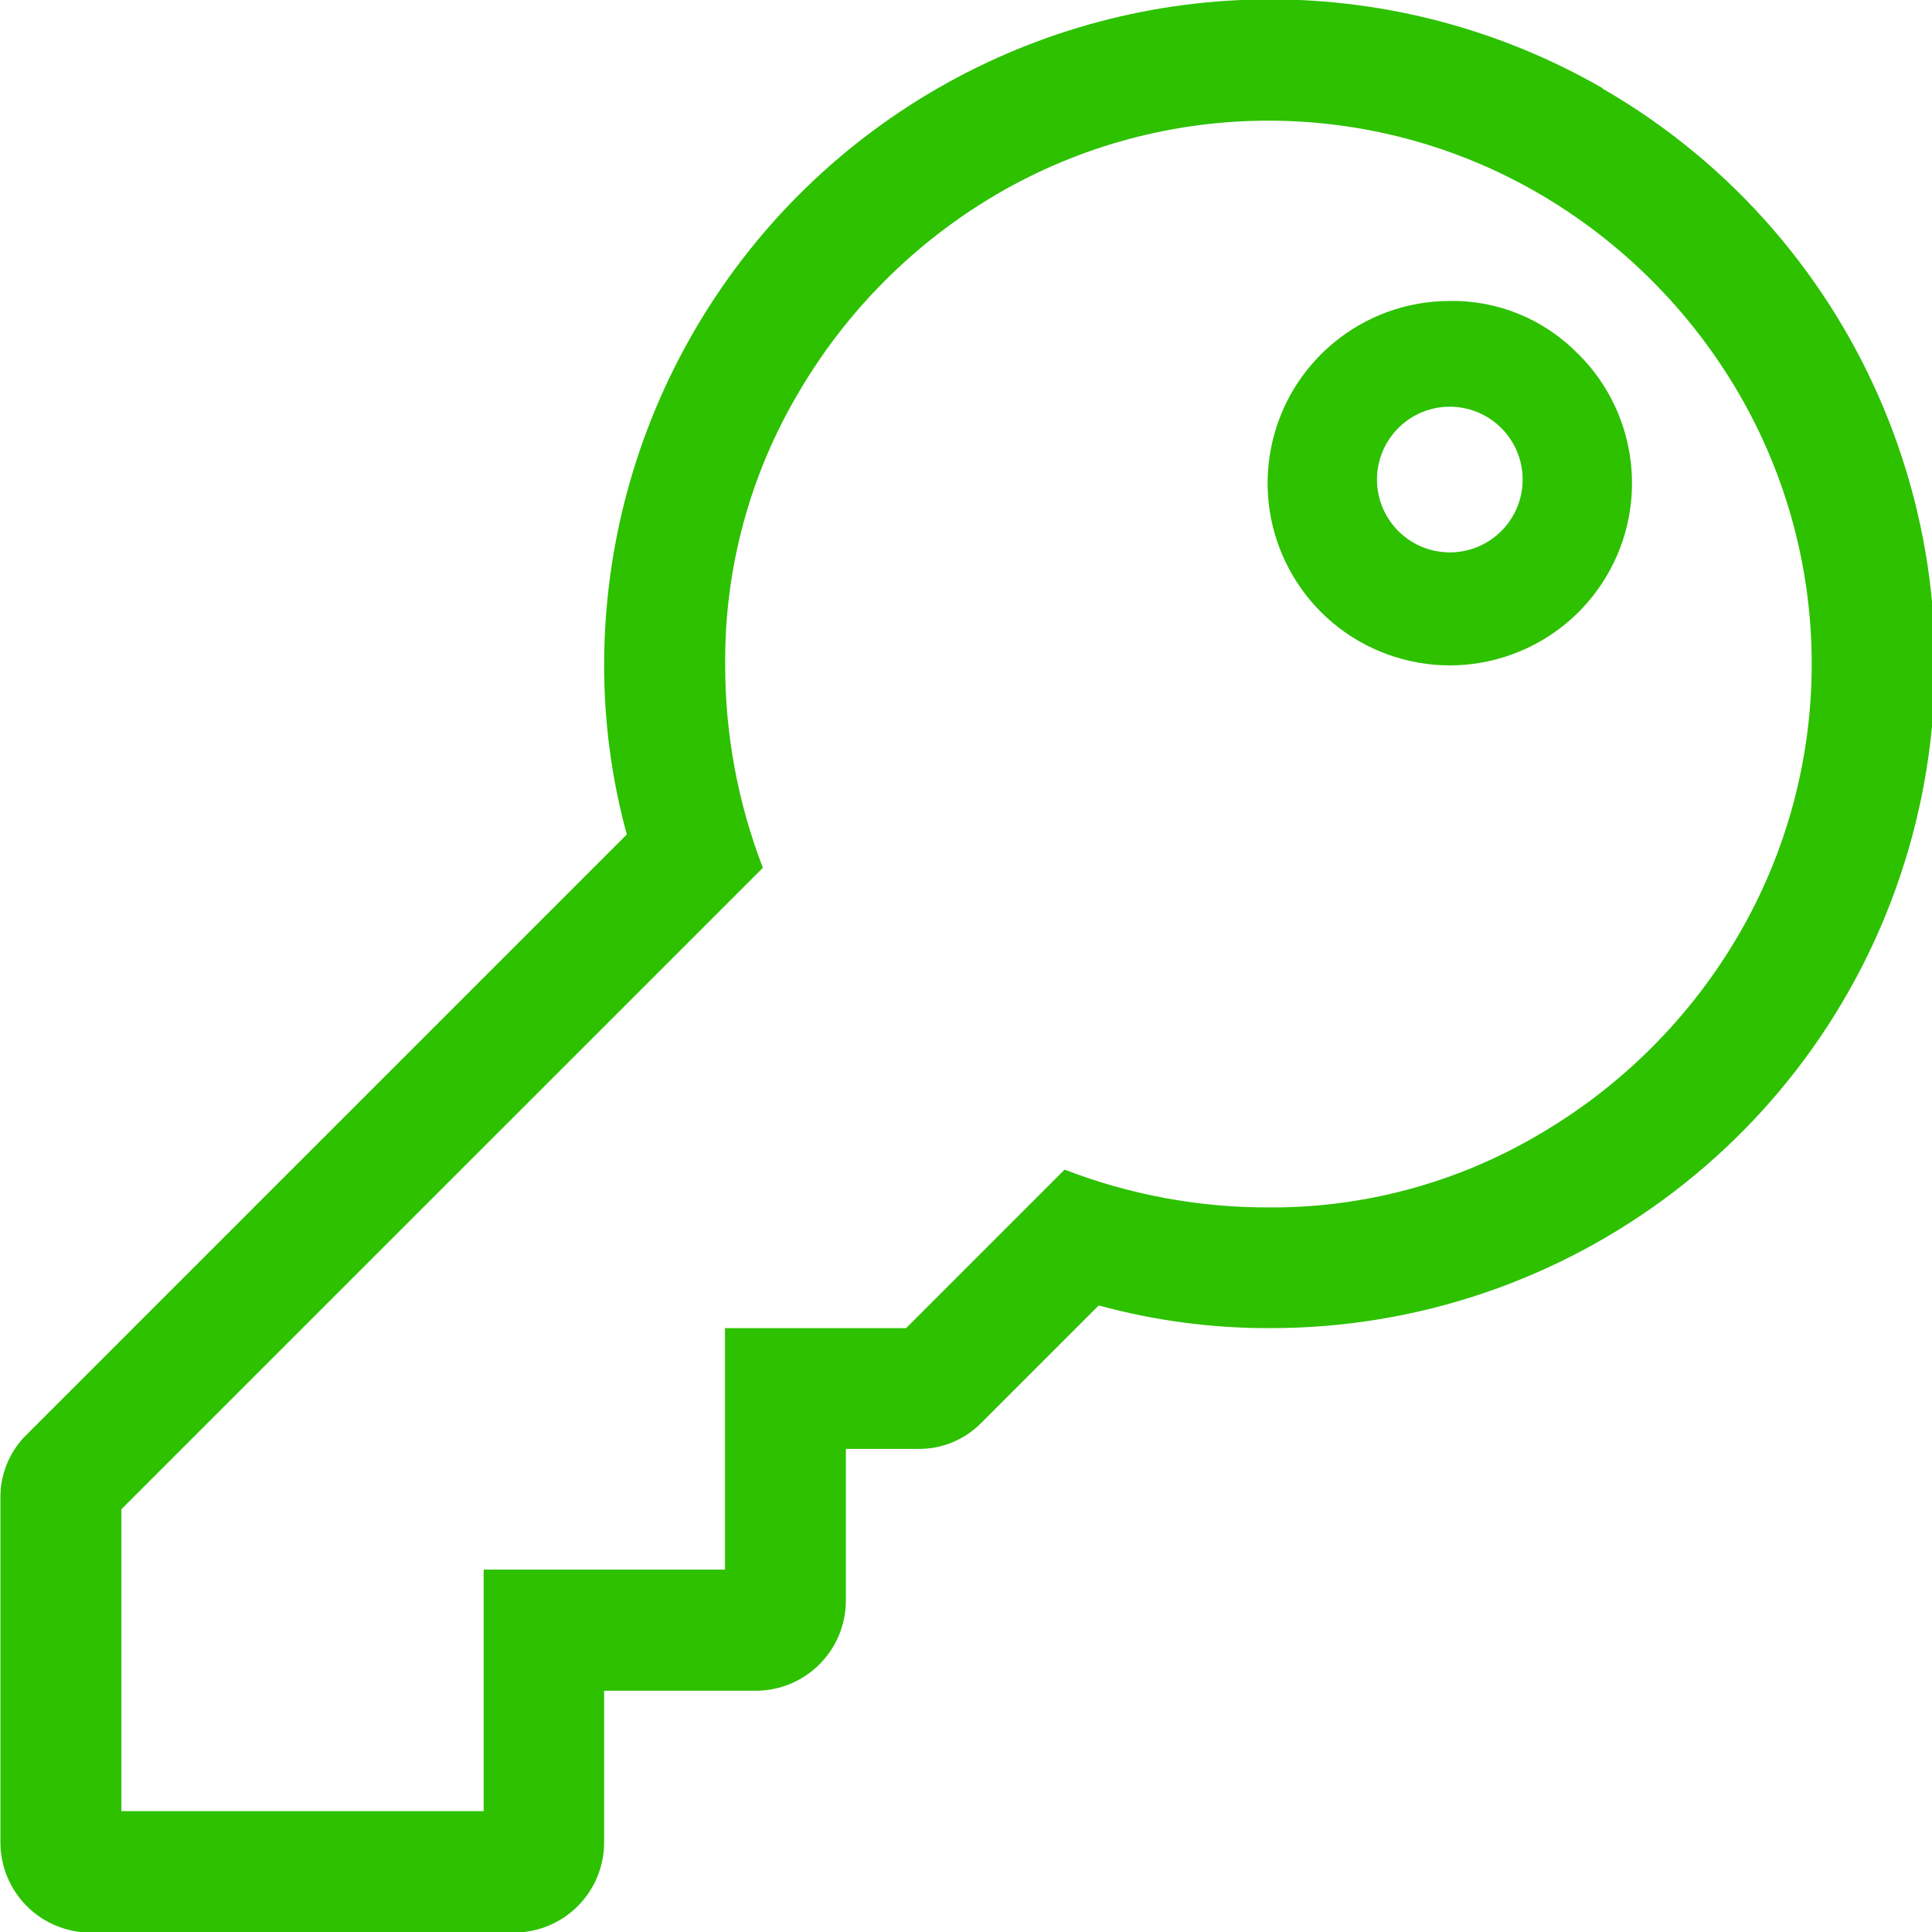
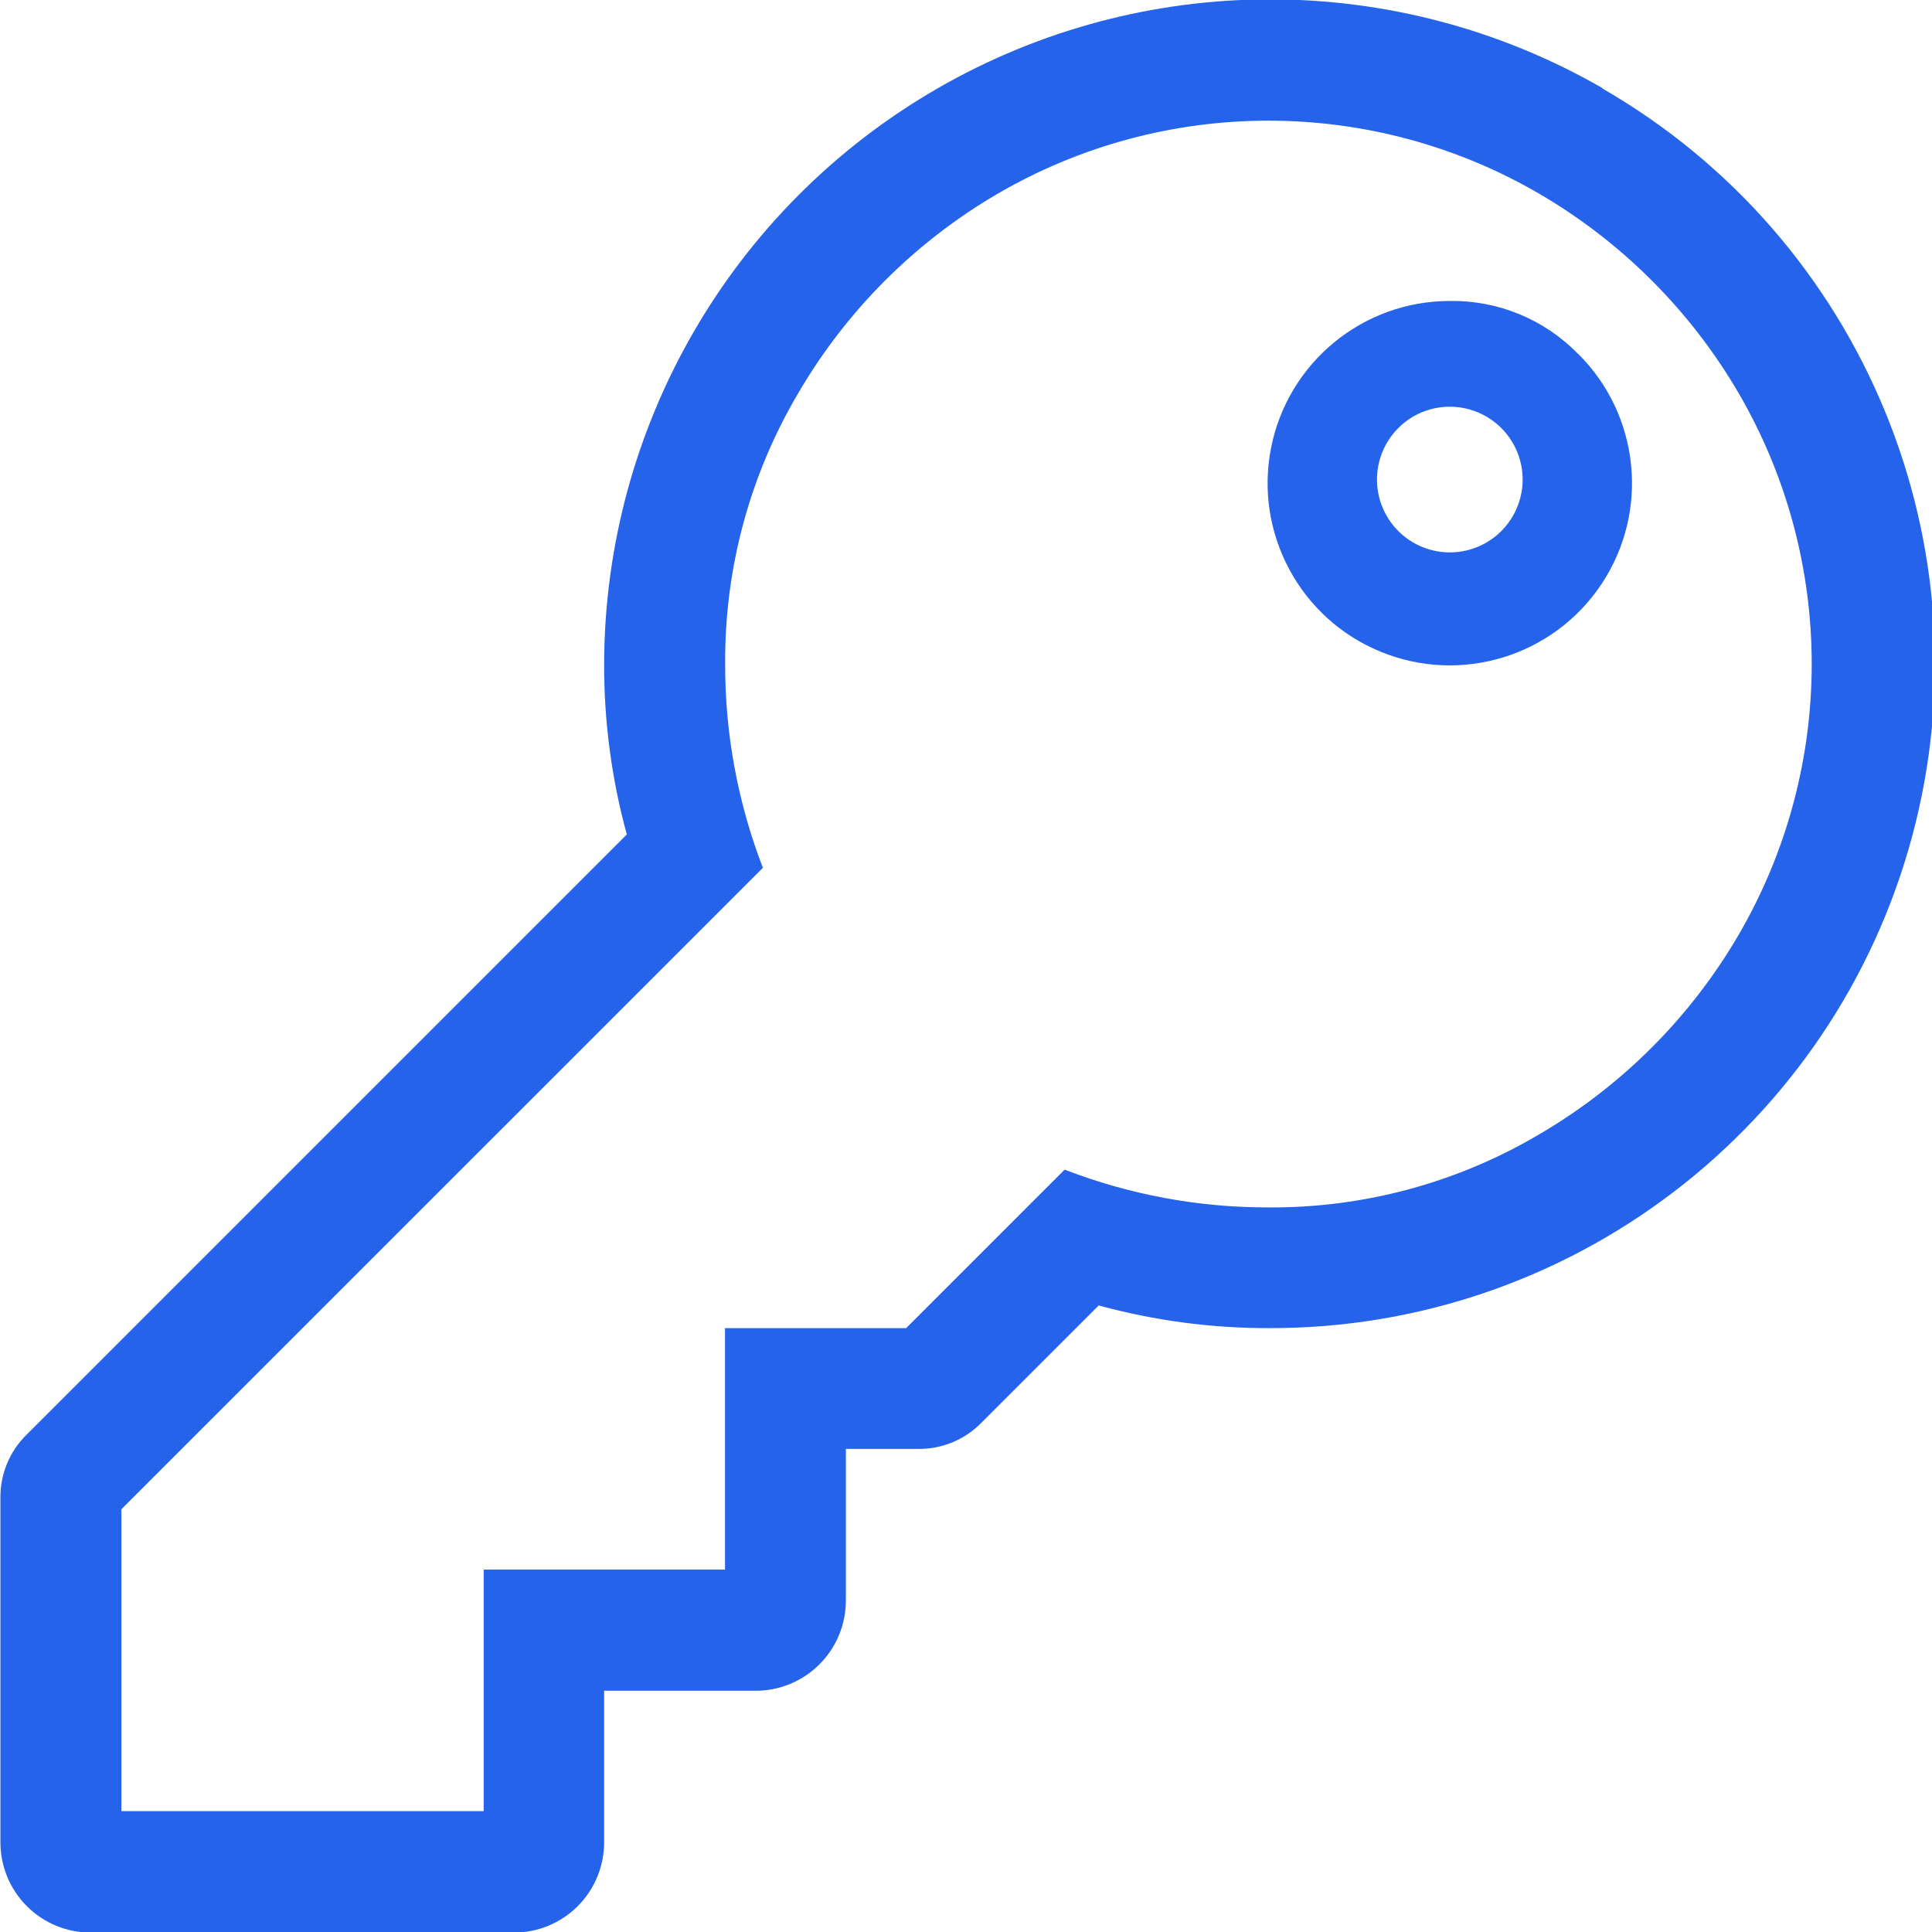
<svg xmlns="http://www.w3.org/2000/svg" width="23" height="23" viewBox="0 0 23 23">
  <defs>
    <style>
      .cls-1 {
        fill-rule: evenodd;
        fill: url(#linear-gradient);
      }
    </style>
    <linearGradient id="linear-gradient" x1="875.969" y1="713.188" x2="875.969" y2="690.188" gradientUnits="userSpaceOnUse">
-       <stop offset="0" stop-color="#2DC100" />
-       <stop offset="1" stop-color="#2DC100" />
+       <stop offset="0" stop-color="#2563EB" />
+       <stop offset="1" stop-color="#2563EB" />
    </linearGradient>
  </defs>
  <path id="cpasword" class="cls-1" d="M876.336,692.5a6.6,6.6,0,0,0-2.358,2.358,6.248,6.248,0,0,0-.876,3.235,6.69,6.69,0,0,0,.449,2.426l-7.637,7.636v3.594h4.313v-2.875H873.1v-2.875h2.156l1.887-1.887a6.686,6.686,0,0,0,2.425.45,6.248,6.248,0,0,0,3.235-.876,6.6,6.6,0,0,0,2.358-2.359,6.409,6.409,0,0,0,0-6.469,6.6,6.6,0,0,0-2.358-2.358A6.409,6.409,0,0,0,876.336,692.5Zm7.21-1.258a7.907,7.907,0,0,1-3.976,14.757,7.627,7.627,0,0,1-2.021-.27l-1.393,1.393a1.039,1.039,0,0,1-.763.315h-0.854v1.8a1.074,1.074,0,0,1-1.078,1.079h-1.8v1.8a1.074,1.074,0,0,1-1.078,1.079h-5.031a1.074,1.074,0,0,1-1.078-1.079v-4.087a1.038,1.038,0,0,1,.314-0.764l7.143-7.143a7.627,7.627,0,0,1-.27-2.021A7.93,7.93,0,0,1,883.546,691.237ZM881.1,695.3a0.867,0.867,0,1,0,.629-0.27A0.86,0.86,0,0,0,881.1,695.3Zm2.156-.9a2.169,2.169,0,1,1-1.527-.629A2.083,2.083,0,0,1,883.254,694.4Z" transform="translate(-864.469 -690.188)" />
</svg>
